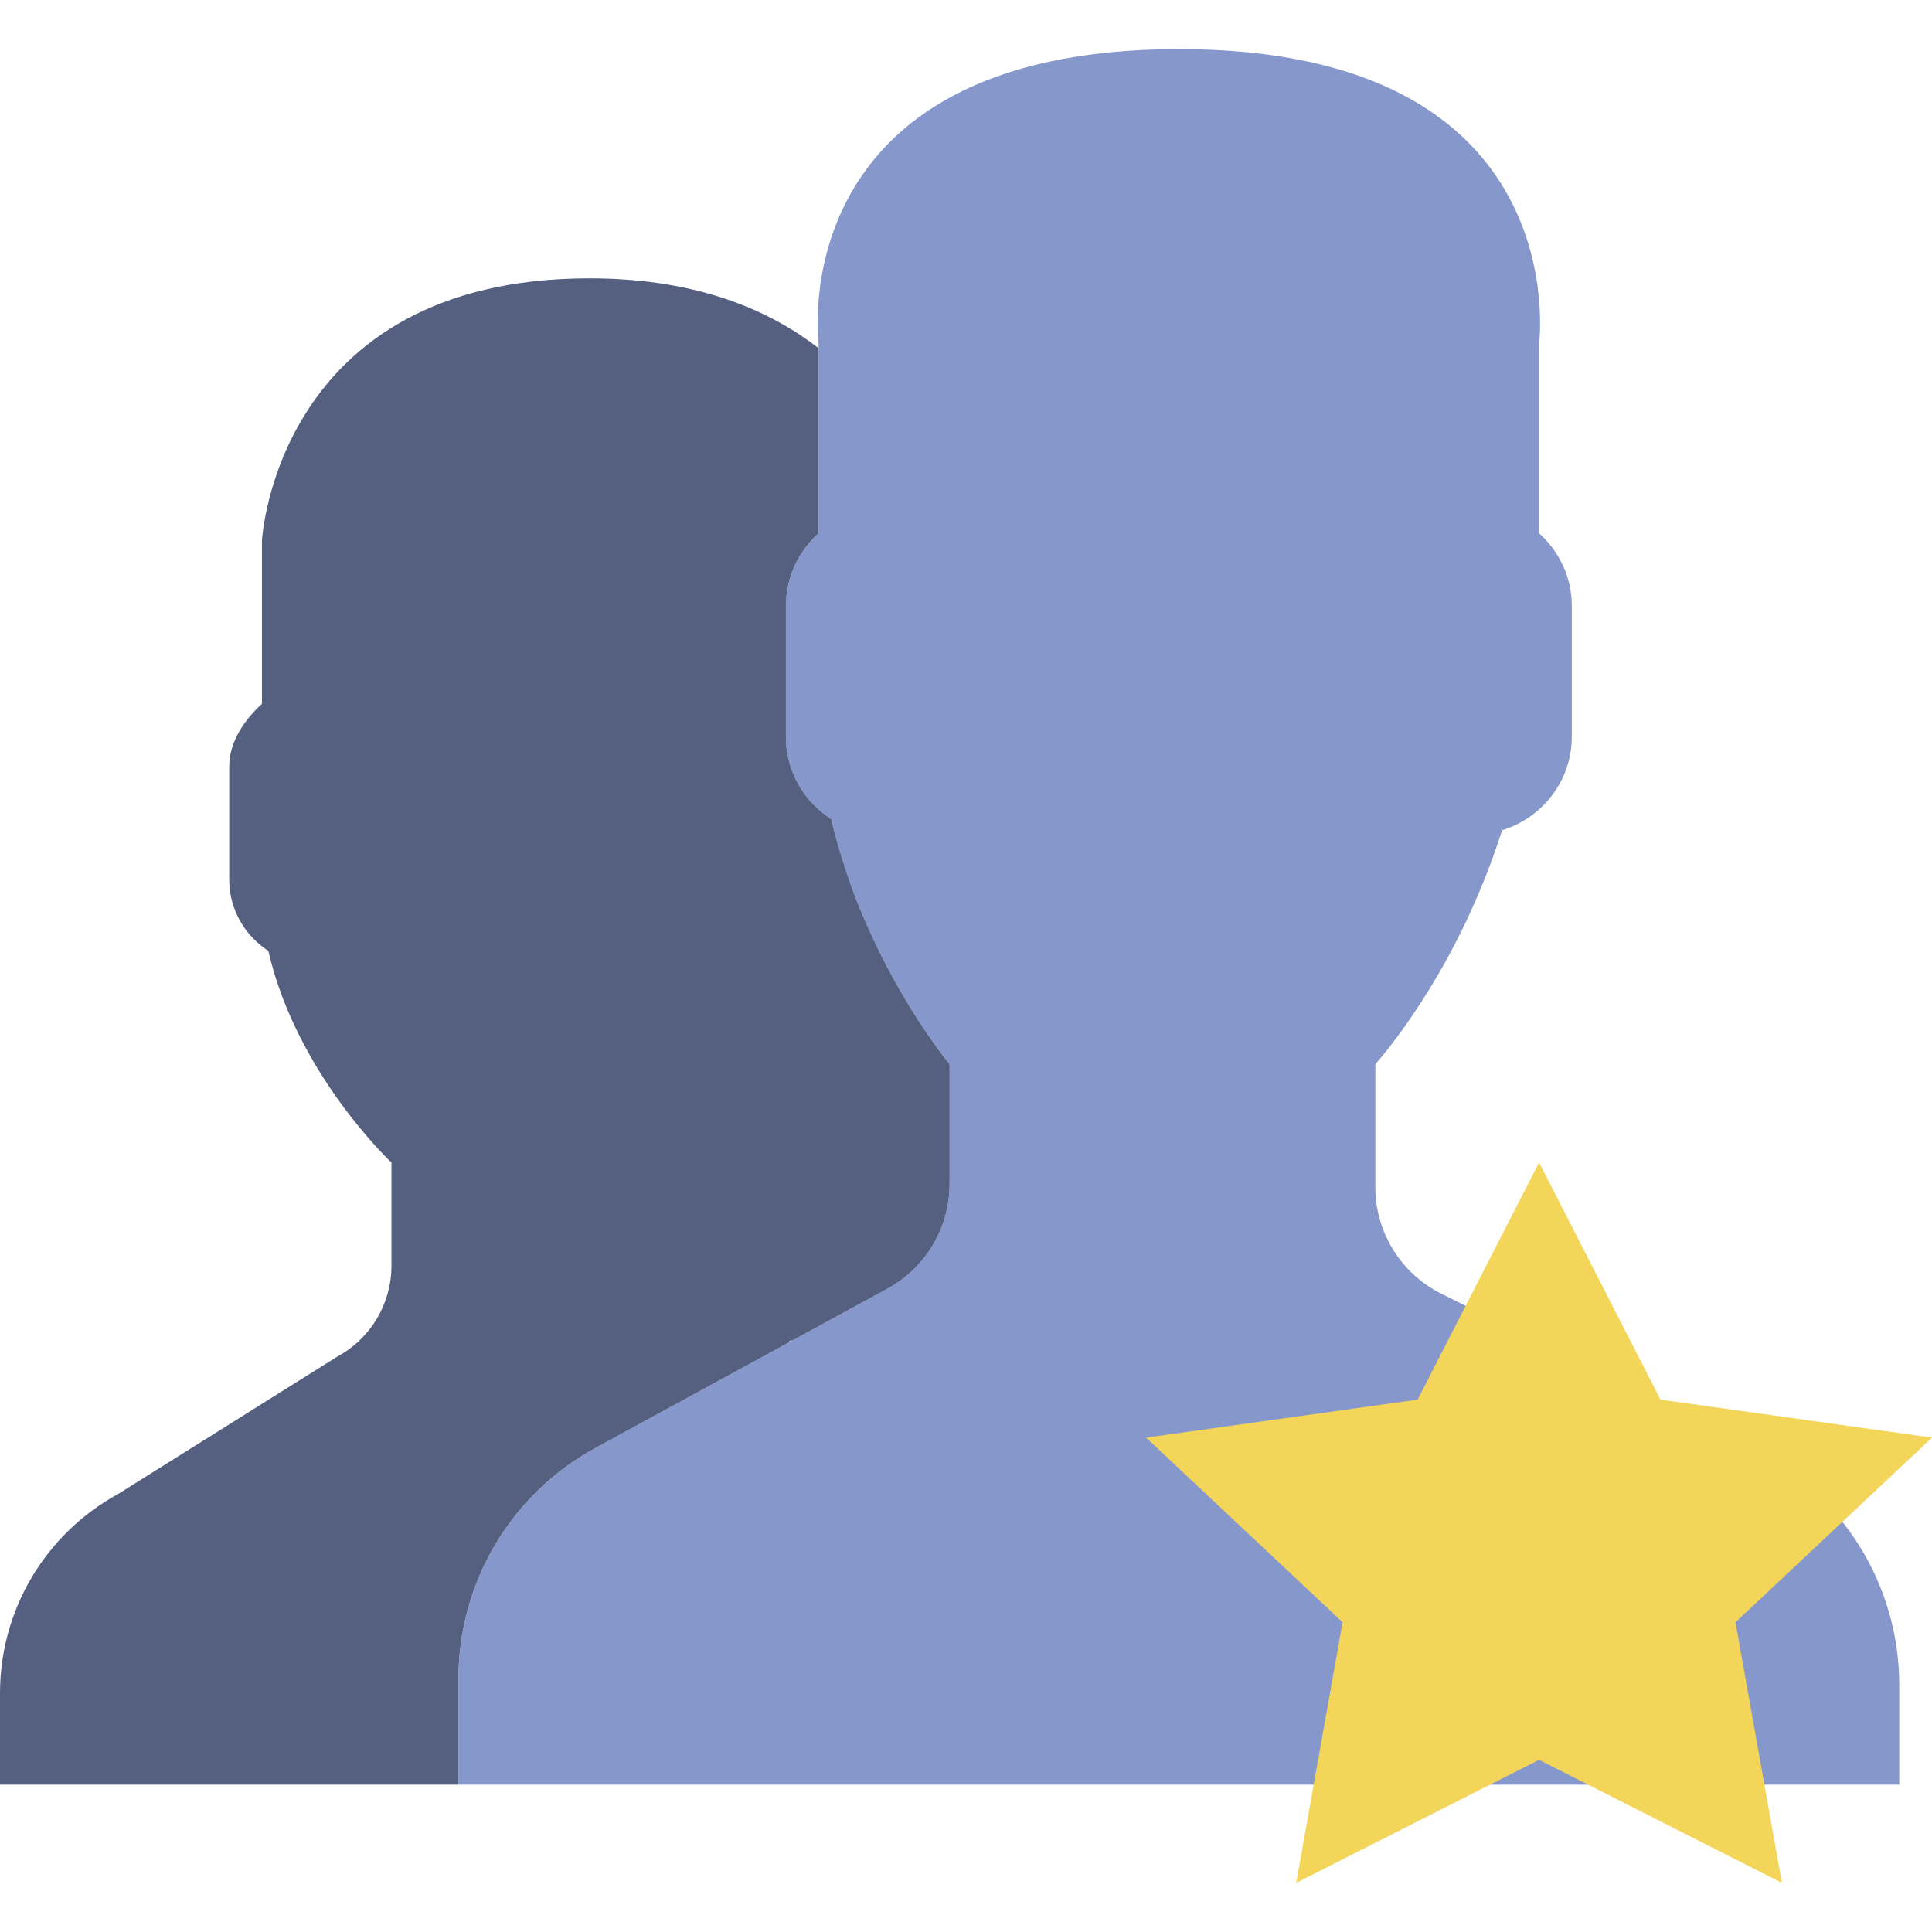
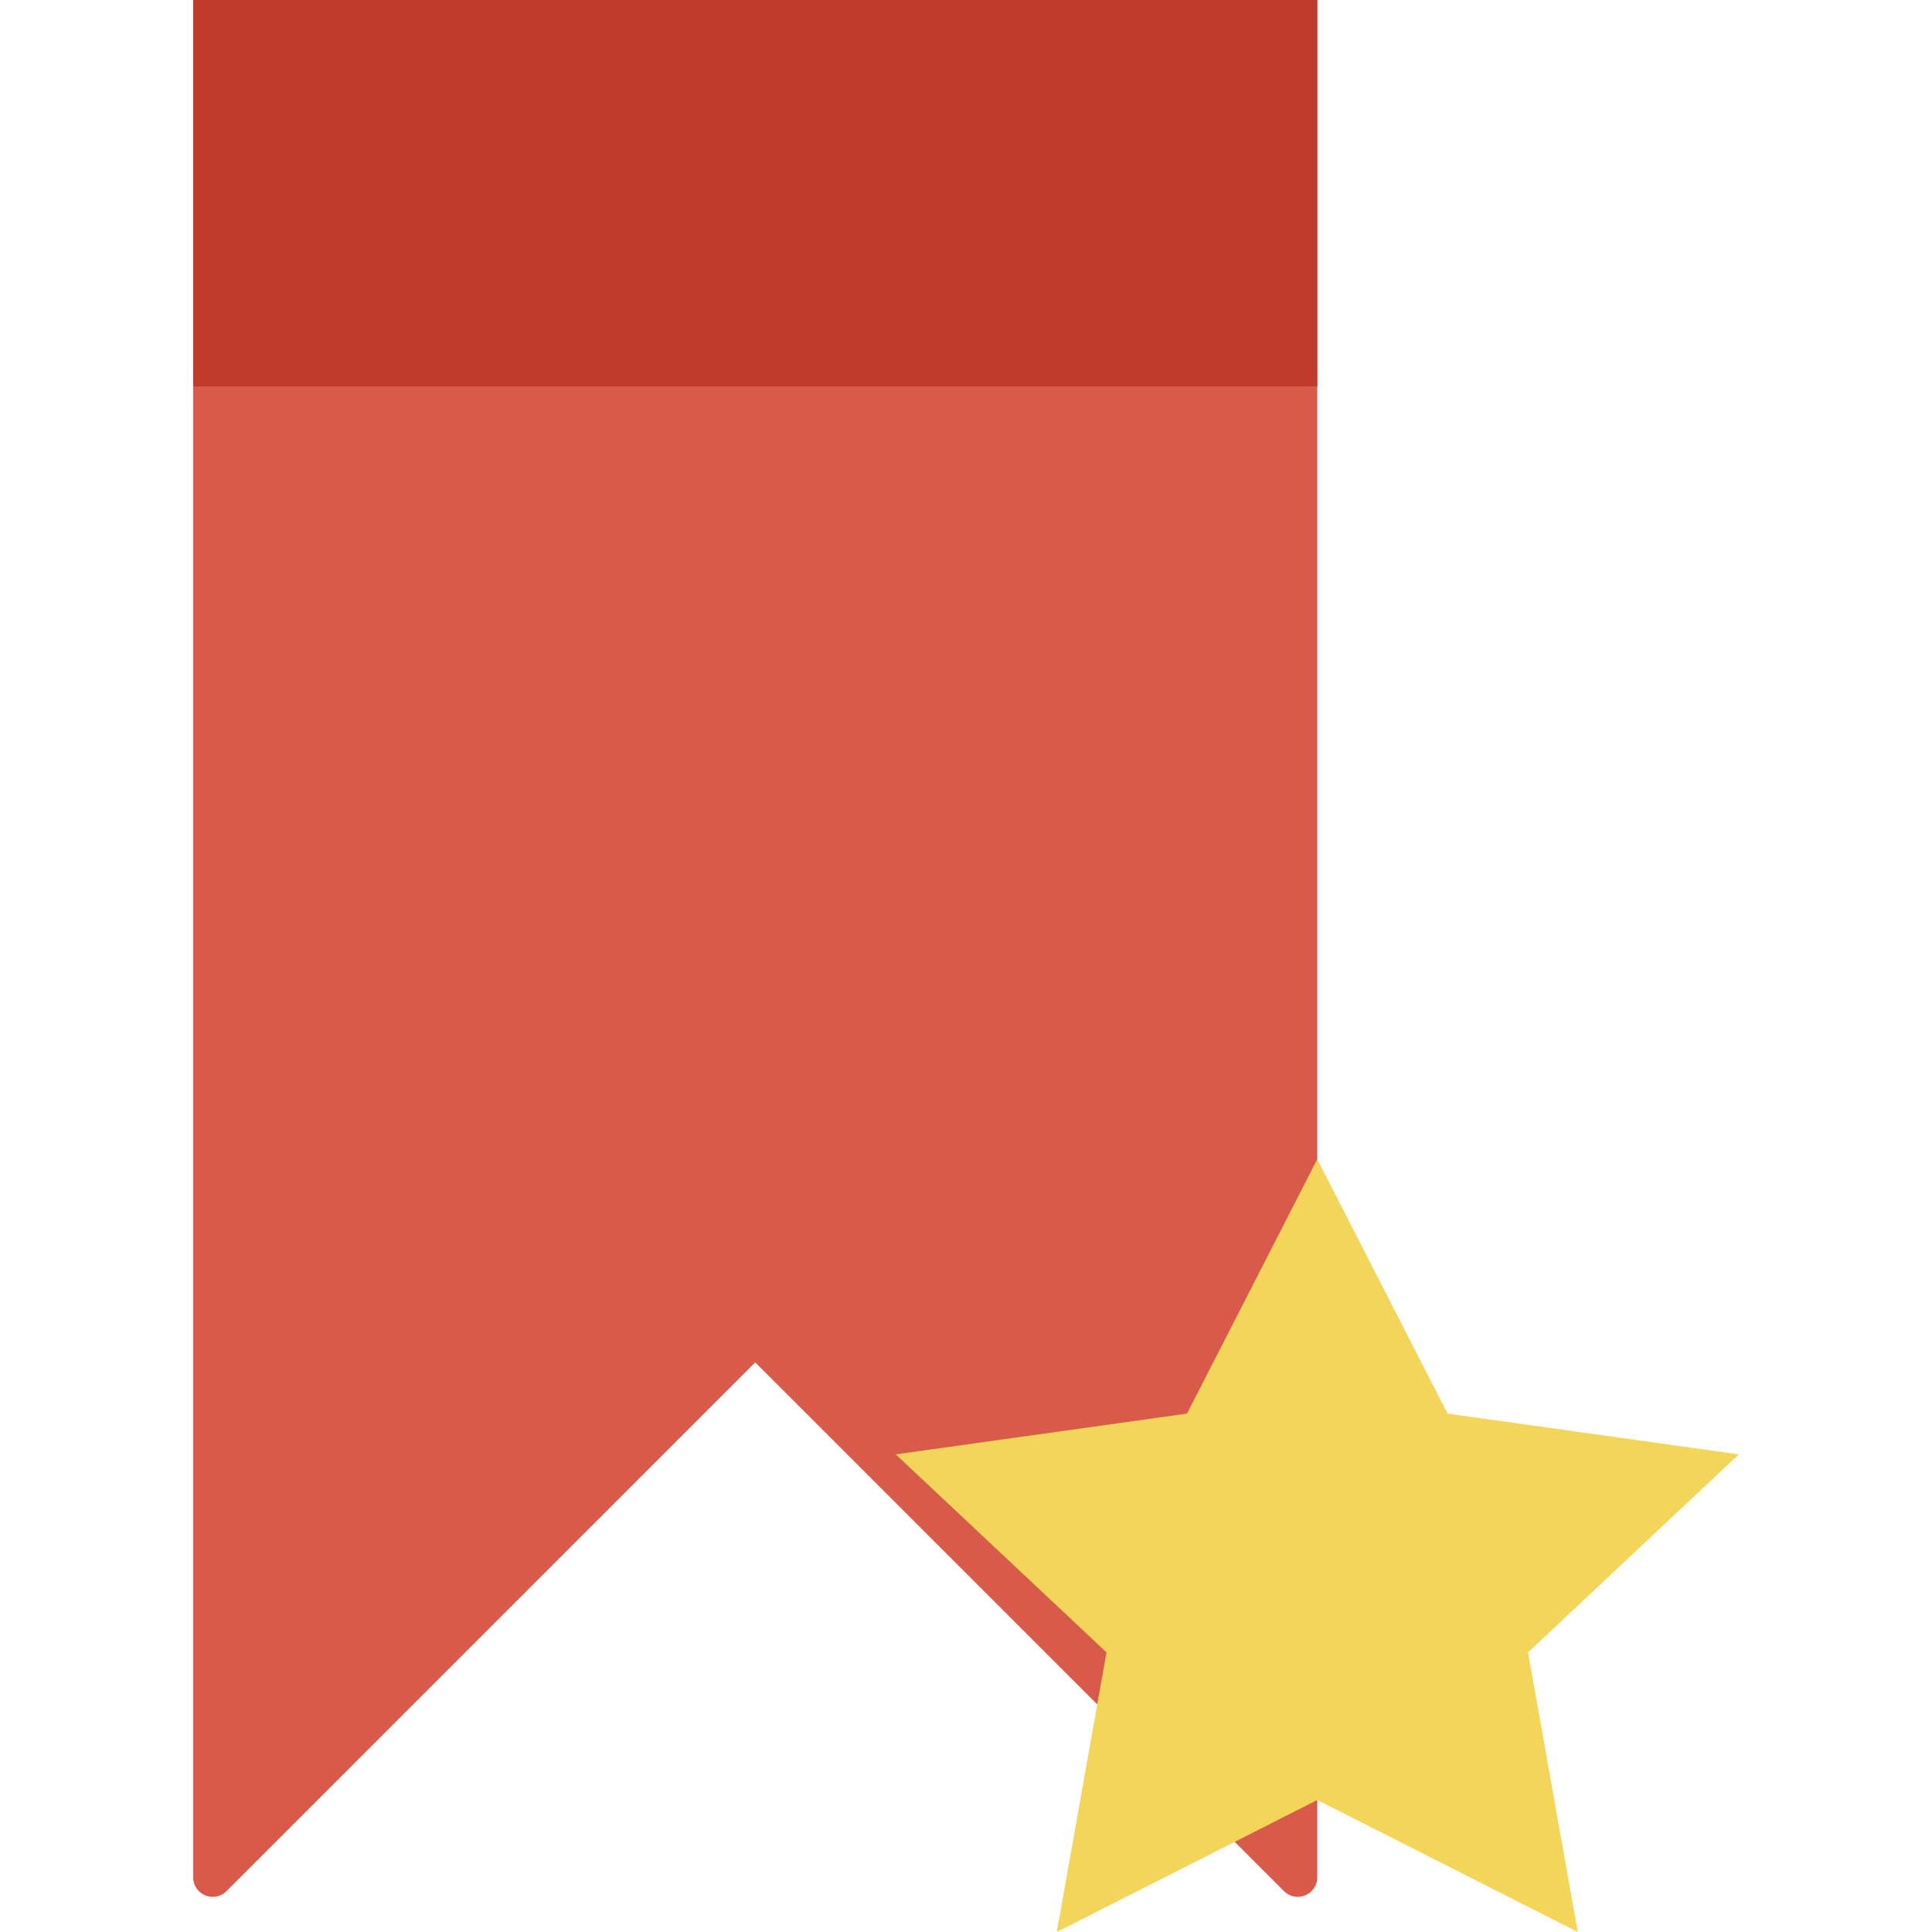
- <svg xmlns="http://www.w3.org/2000/svg" version="1.1" id="Capa_1" x="0px" y="0px" viewBox="0 0 59 59" style="enable-background:new 0 0 59 59;" xml:space="preserve">
+ <svg xmlns="http://www.w3.org/2000/svg" version="1.1" id="Capa_1" x="0px" y="0px" viewBox="0 0 55 55" style="enable-background:new 0 0 55 55;" xml:space="preserve">
  <g>
+     <path style="fill:#D75A4A;" d="M21.5,0h-16v53.444c0,0.495,0.598,0.742,0.948,0.393L21.5,38.784l15.052,15.052   c0.35,0.35,0.948,0.102,0.948-0.393V0H21.5z" />
+     <rect x="5.5" style="fill:#C03B2B;" width="32" height="11" />
    <g>
-       <path style="fill:#8697CB;" d="M53.566,44.283l-9.552-4.776C42.78,38.89,42,37.628,42,36.248V32.5    c0.268-0.305,0.576-0.698,0.904-1.162c1.302-1.838,2.286-3.861,2.969-5.984C47.098,24.977,48,23.845,48,22.5v-4    c0-0.88-0.391-1.667-1-2.217V10.5c0,0,1.187-9-11-9c-12.188,0-11,9-11,9v5.783c-0.609,0.55-1,1.337-1,2.217v4    c0,1.054,0.554,1.981,1.383,2.517C26.382,29.369,29,32.5,29,32.5v3.655c0,1.333-0.728,2.56-1.899,3.198L18.18,44.22    C15.603,45.625,14,48.326,14,51.261V54.5h44v-3.043C58,48.419,56.283,45.642,53.566,44.283z" />
-       <path style="fill:#556080;" d="M18.18,44.22l5.946-3.243c-0.034-0.033-0.005-0.043,0.065-0.036l2.91-1.587    C28.272,38.715,29,37.489,29,36.155V32.5c0,0-1.062-1.275-2.092-3.323h0c0-0.001-0.001-0.002-0.001-0.003    c-0.135-0.268-0.268-0.551-0.399-0.844c-0.018-0.041-0.036-0.08-0.054-0.121c-0.133-0.303-0.263-0.616-0.386-0.944    c-0.008-0.021-0.015-0.044-0.023-0.065c-0.108-0.29-0.209-0.589-0.306-0.896c-0.026-0.084-0.052-0.167-0.077-0.251    c-0.101-0.338-0.196-0.682-0.278-1.038C24.554,24.481,24,23.554,24,22.5v-4c0-0.88,0.391-1.667,1-2.217v-5.648    C23.587,9.539,21.397,8.5,18,8.5c-9.563,0-10,8-10,8v4.995c-0.526,0.475-1,1.154-1,1.914v3.455c0,0.911,0.479,1.711,1.194,2.174    c0.863,3.758,3.76,6.463,3.76,6.463v3.157c0,1.151-0.629,2.211-1.64,2.762L3.61,45.622C1.385,46.836,0,49.168,0,51.703V54.5h14    v-3.239C14,48.326,15.603,45.625,18.18,44.22z" />
-     </g>
-     <g>
-       <polygon style="fill:#F3D55A;" points="47,35.5 50.708,42.742 59,43.903 53,49.54 54.416,57.5 47,53.742 39.584,57.5 41,49.54     35,43.903 43.292,42.742   " />
+       <polygon style="fill:#F3D55A;" points="37.5,33 41.208,40.242 49.5,41.403 43.5,47.04 44.916,55 37.5,51.242 30.084,55     31.5,47.04 25.5,41.403 33.792,40.242   " />
    </g>
  </g>
  <g>
</g>
  <g>
</g>
  <g>
</g>
  <g>
</g>
  <g>
</g>
  <g>
</g>
  <g>
</g>
  <g>
</g>
  <g>
</g>
  <g>
</g>
  <g>
</g>
  <g>
</g>
  <g>
</g>
  <g>
</g>
  <g>
</g>
</svg>
